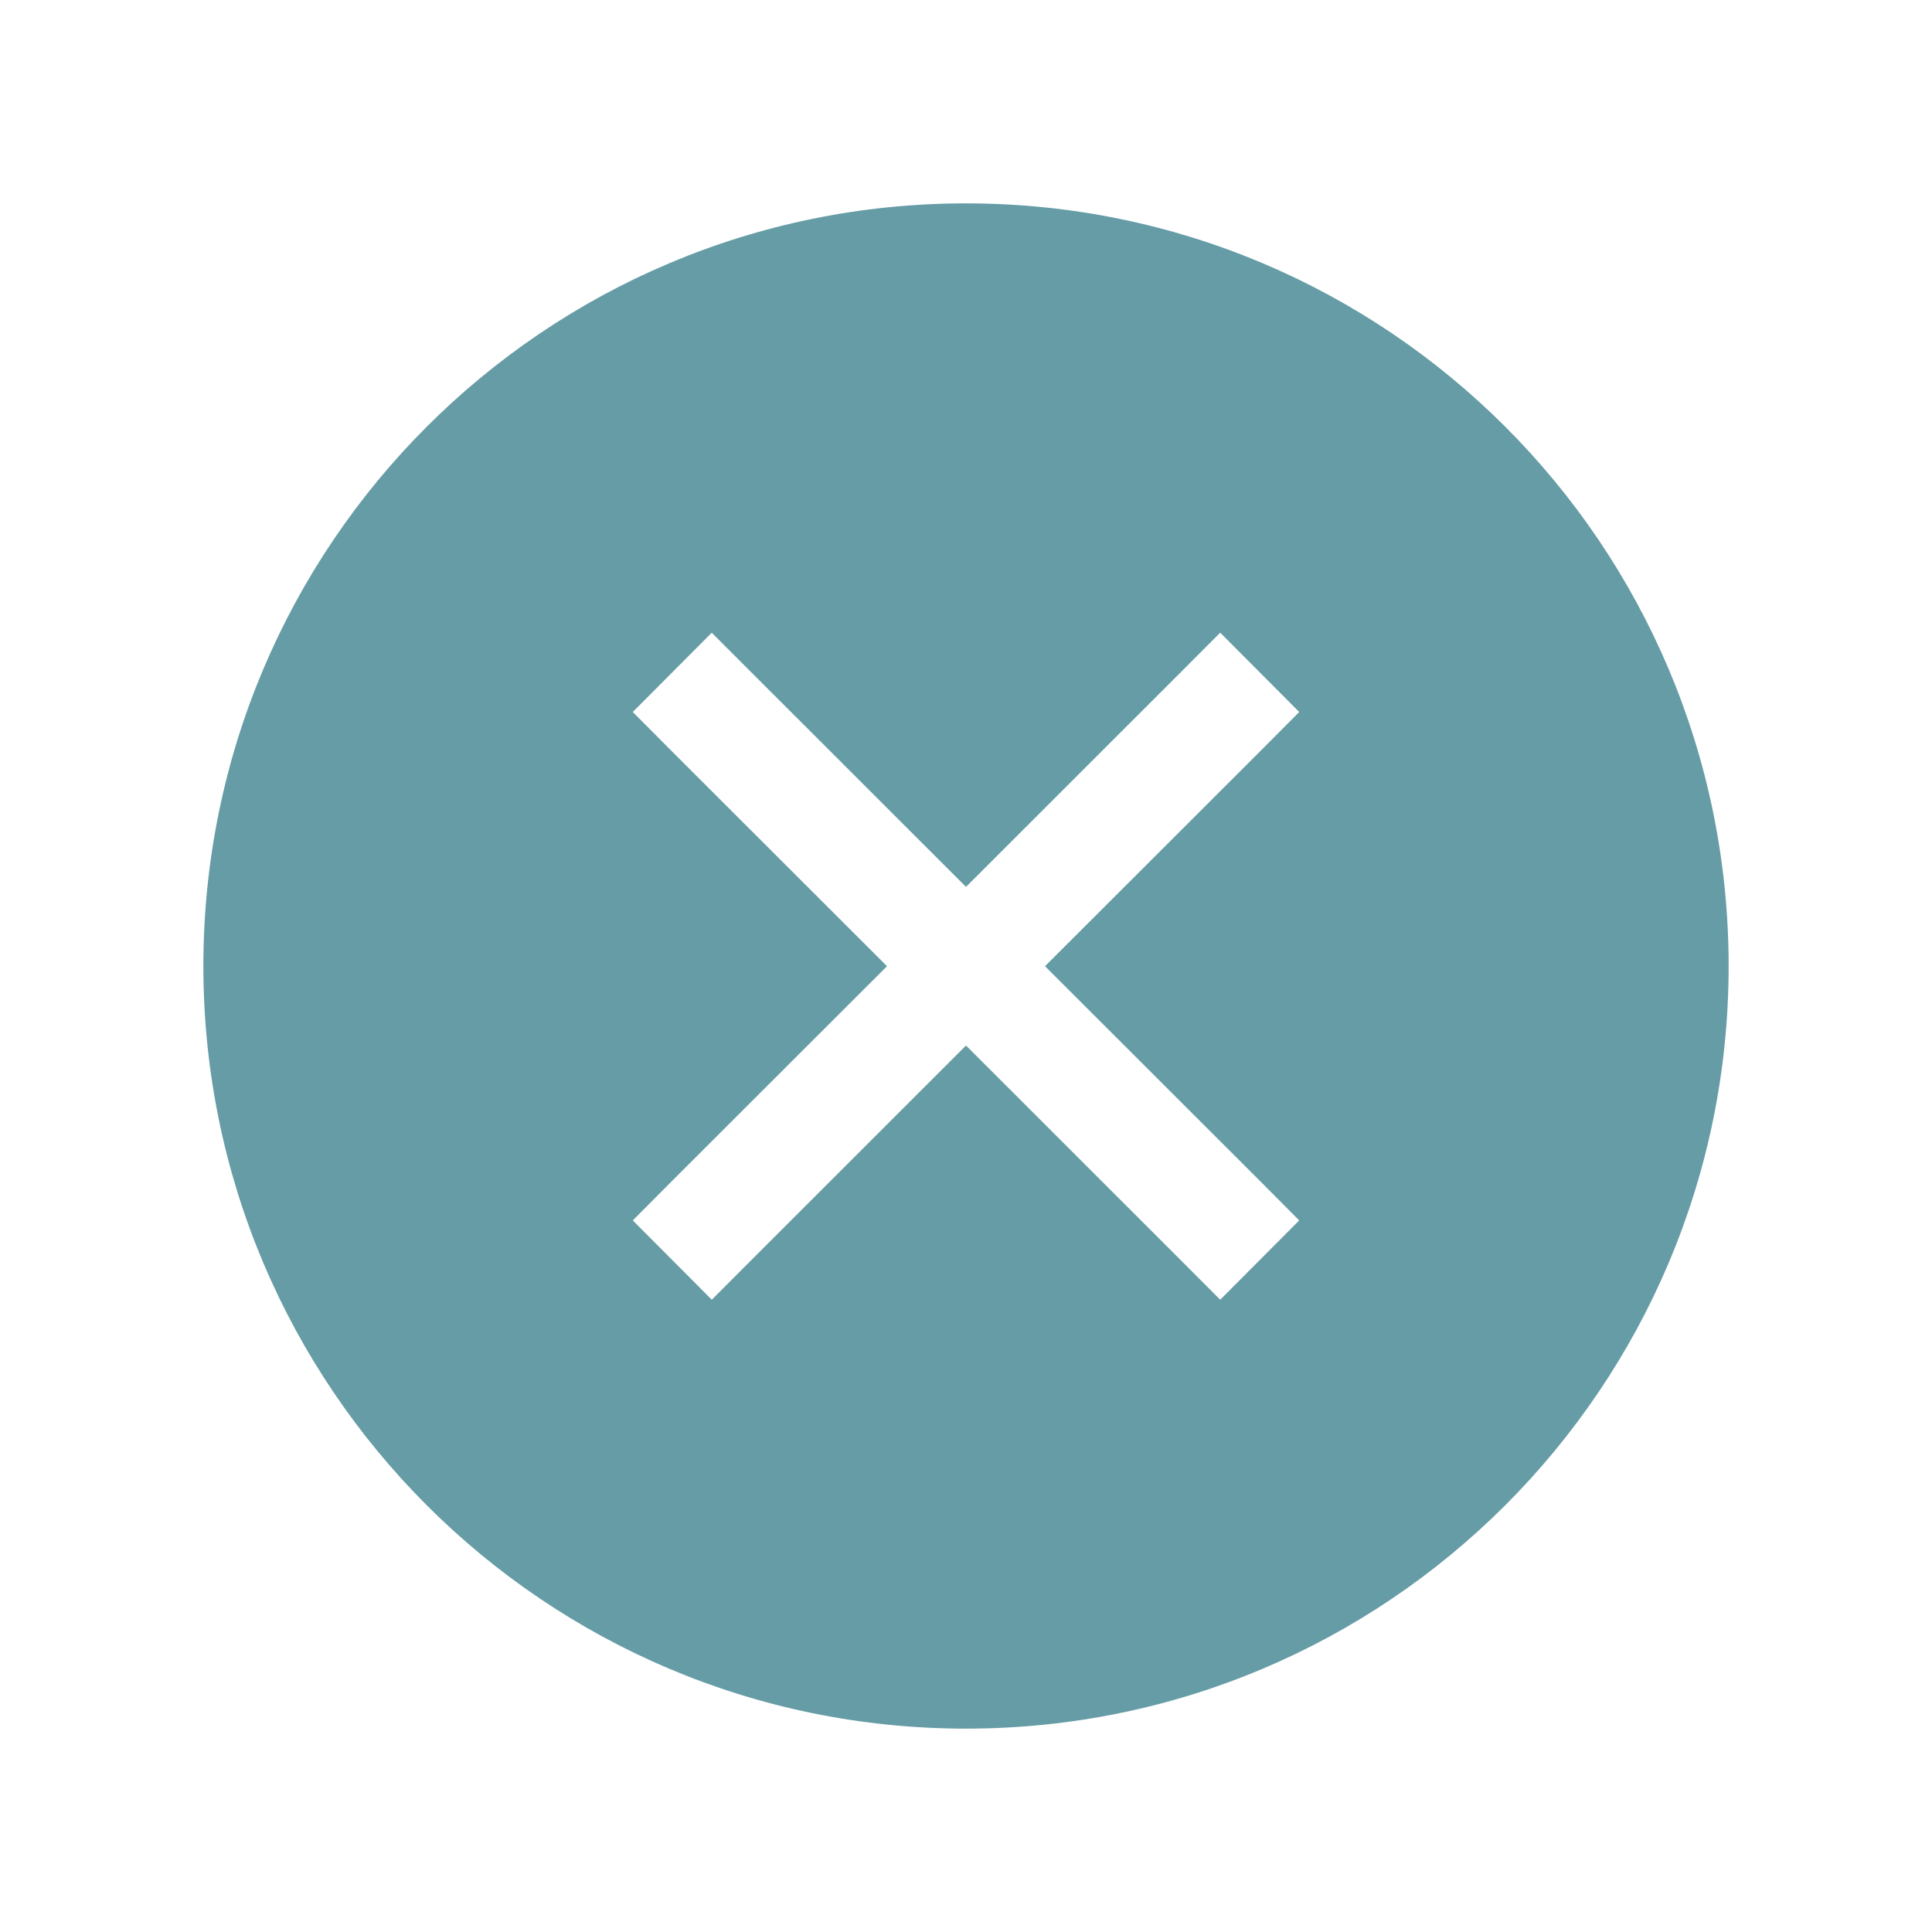
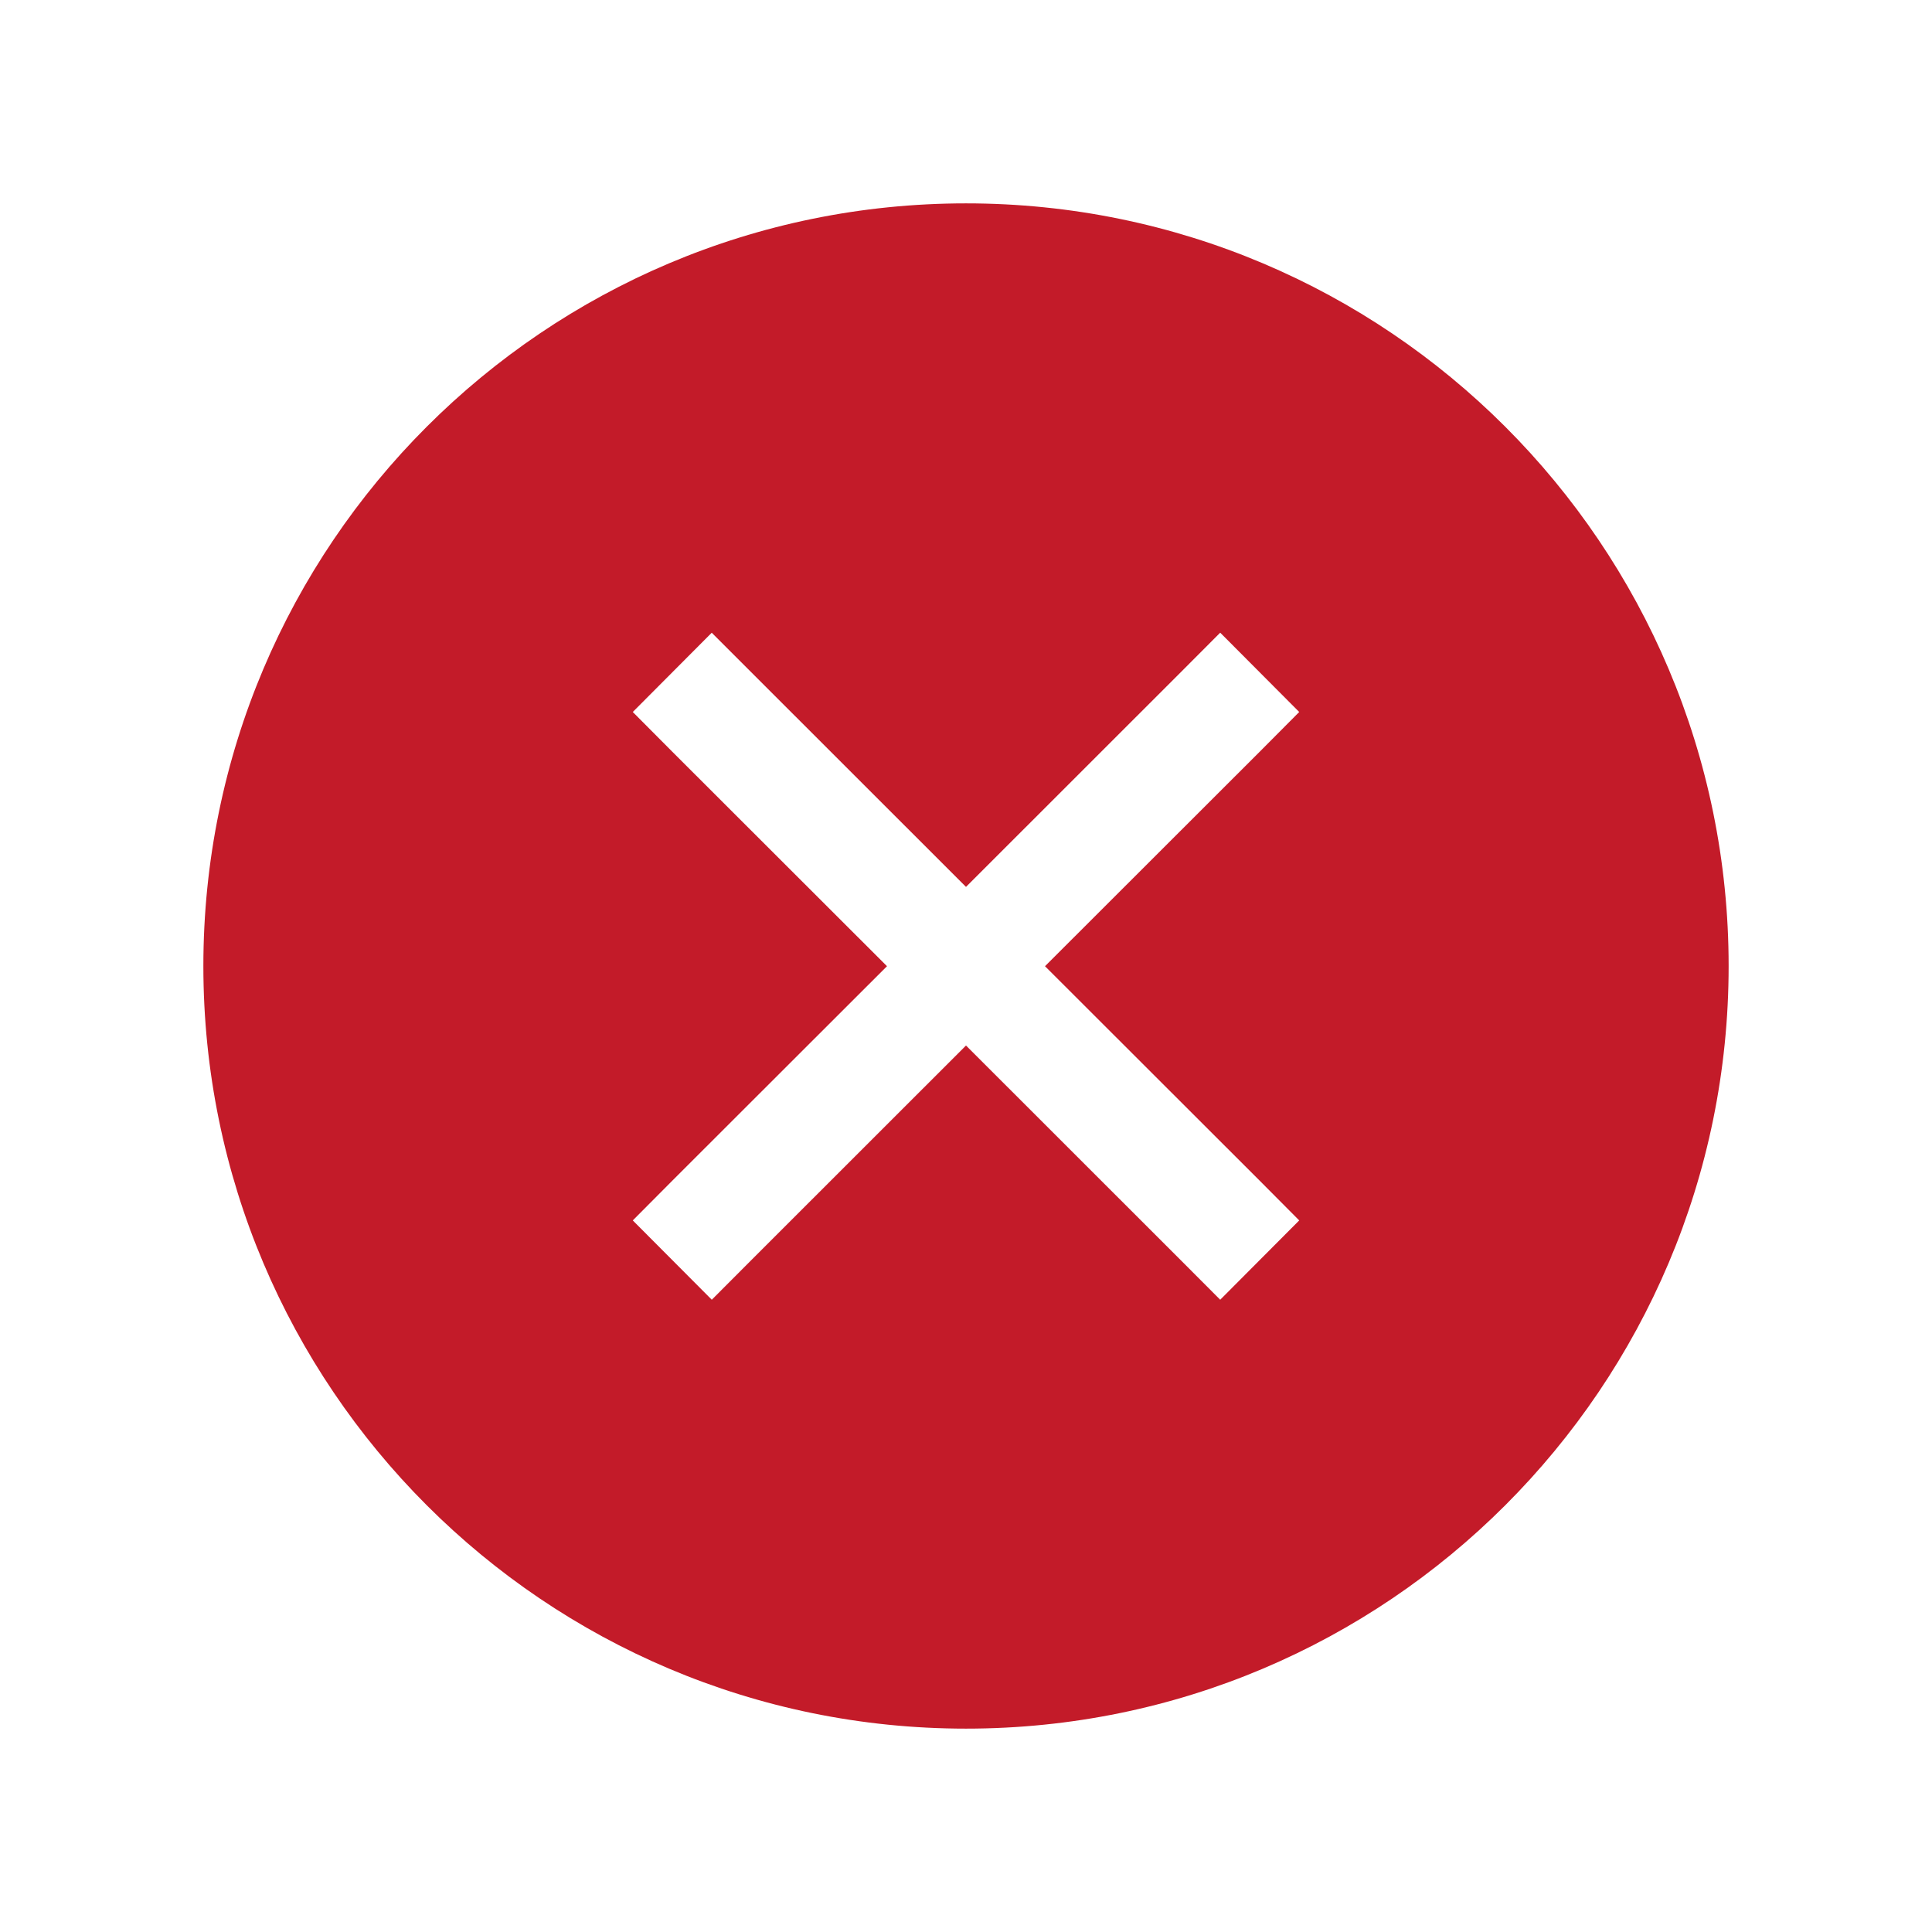
<svg xmlns="http://www.w3.org/2000/svg" id="svg4486" height="19" viewBox="0 0 19 19" width="19" version="1.1">
  <defs id="defs10" />
  <g id="layer1" transform="translate(290.21 -522.86)">
-     <g id="g4123" style="opacity:.6" transform="translate(-289.71 -511)">
-       <path id="path4125" d="m85.5 97.5a7.5 7.5 0 0 0 -7.5 7.5 7.5 7.5 0 0 0 7.5 7.5 7.5 7.5 0 0 0 7.5 -7.5 7.5 7.5 0 0 0 -7.5 -7.5zm-2.5 4.223 0.389 0.389l2.111 2.11 2.111-2.11 0.389-0.39 0.777 0.78-0.388 0.39-2.112 2.11 2.112 2.11 0.388 0.39-0.777 0.78-0.389-0.39-2.111-2.11-2.111 2.11-0.389 0.39-0.777-0.78 0.388-0.39 2.112-2.11-2.112-2.11-0.388-0.39 0.777-0.78z" style="color:#000000;fill:#005a6a;fill-opacity:1" transform="translate(-76.5 938.36)" />
-       <rect id="rect4127" style="color:#000000;fill:none" height="19" width="19" y="1033.9" x="-0.5" />
+     <g id="g4113" transform="translate(-289.71 -511)">
+       <path id="circle4507" d="m85.5 97.5a7.5 7.5 0 0 0 -7.5 7.5 7.5 7.5 0 0 0 7.5 7.5 7.5 7.5 0 0 0 7.5 -7.5 7.5 7.5 0 0 0 -7.5 -7.5zm-2.5 4.223 0.389 0.389l2.111 2.11 2.111-2.11 0.389-0.39 0.777 0.78-0.388 0.39-2.112 2.11 2.112 2.11 0.388 0.39-0.777 0.78-0.389-0.39-2.111-2.11-2.111 2.11-0.389 0.39-0.777-0.78 0.388-0.39 2.112-2.11-2.112-2.11-0.388-0.39 0.777-0.78z" style="color:#000000;fill:#c31b29;fill-opacity:1" transform="translate(-76.5 938.36)" />
+       <rect id="rect4539" style="color:#000000;fill:none" height="19" width="19" y="1033.9" x="-0.5" />
    </g>
  </g>
</svg>
